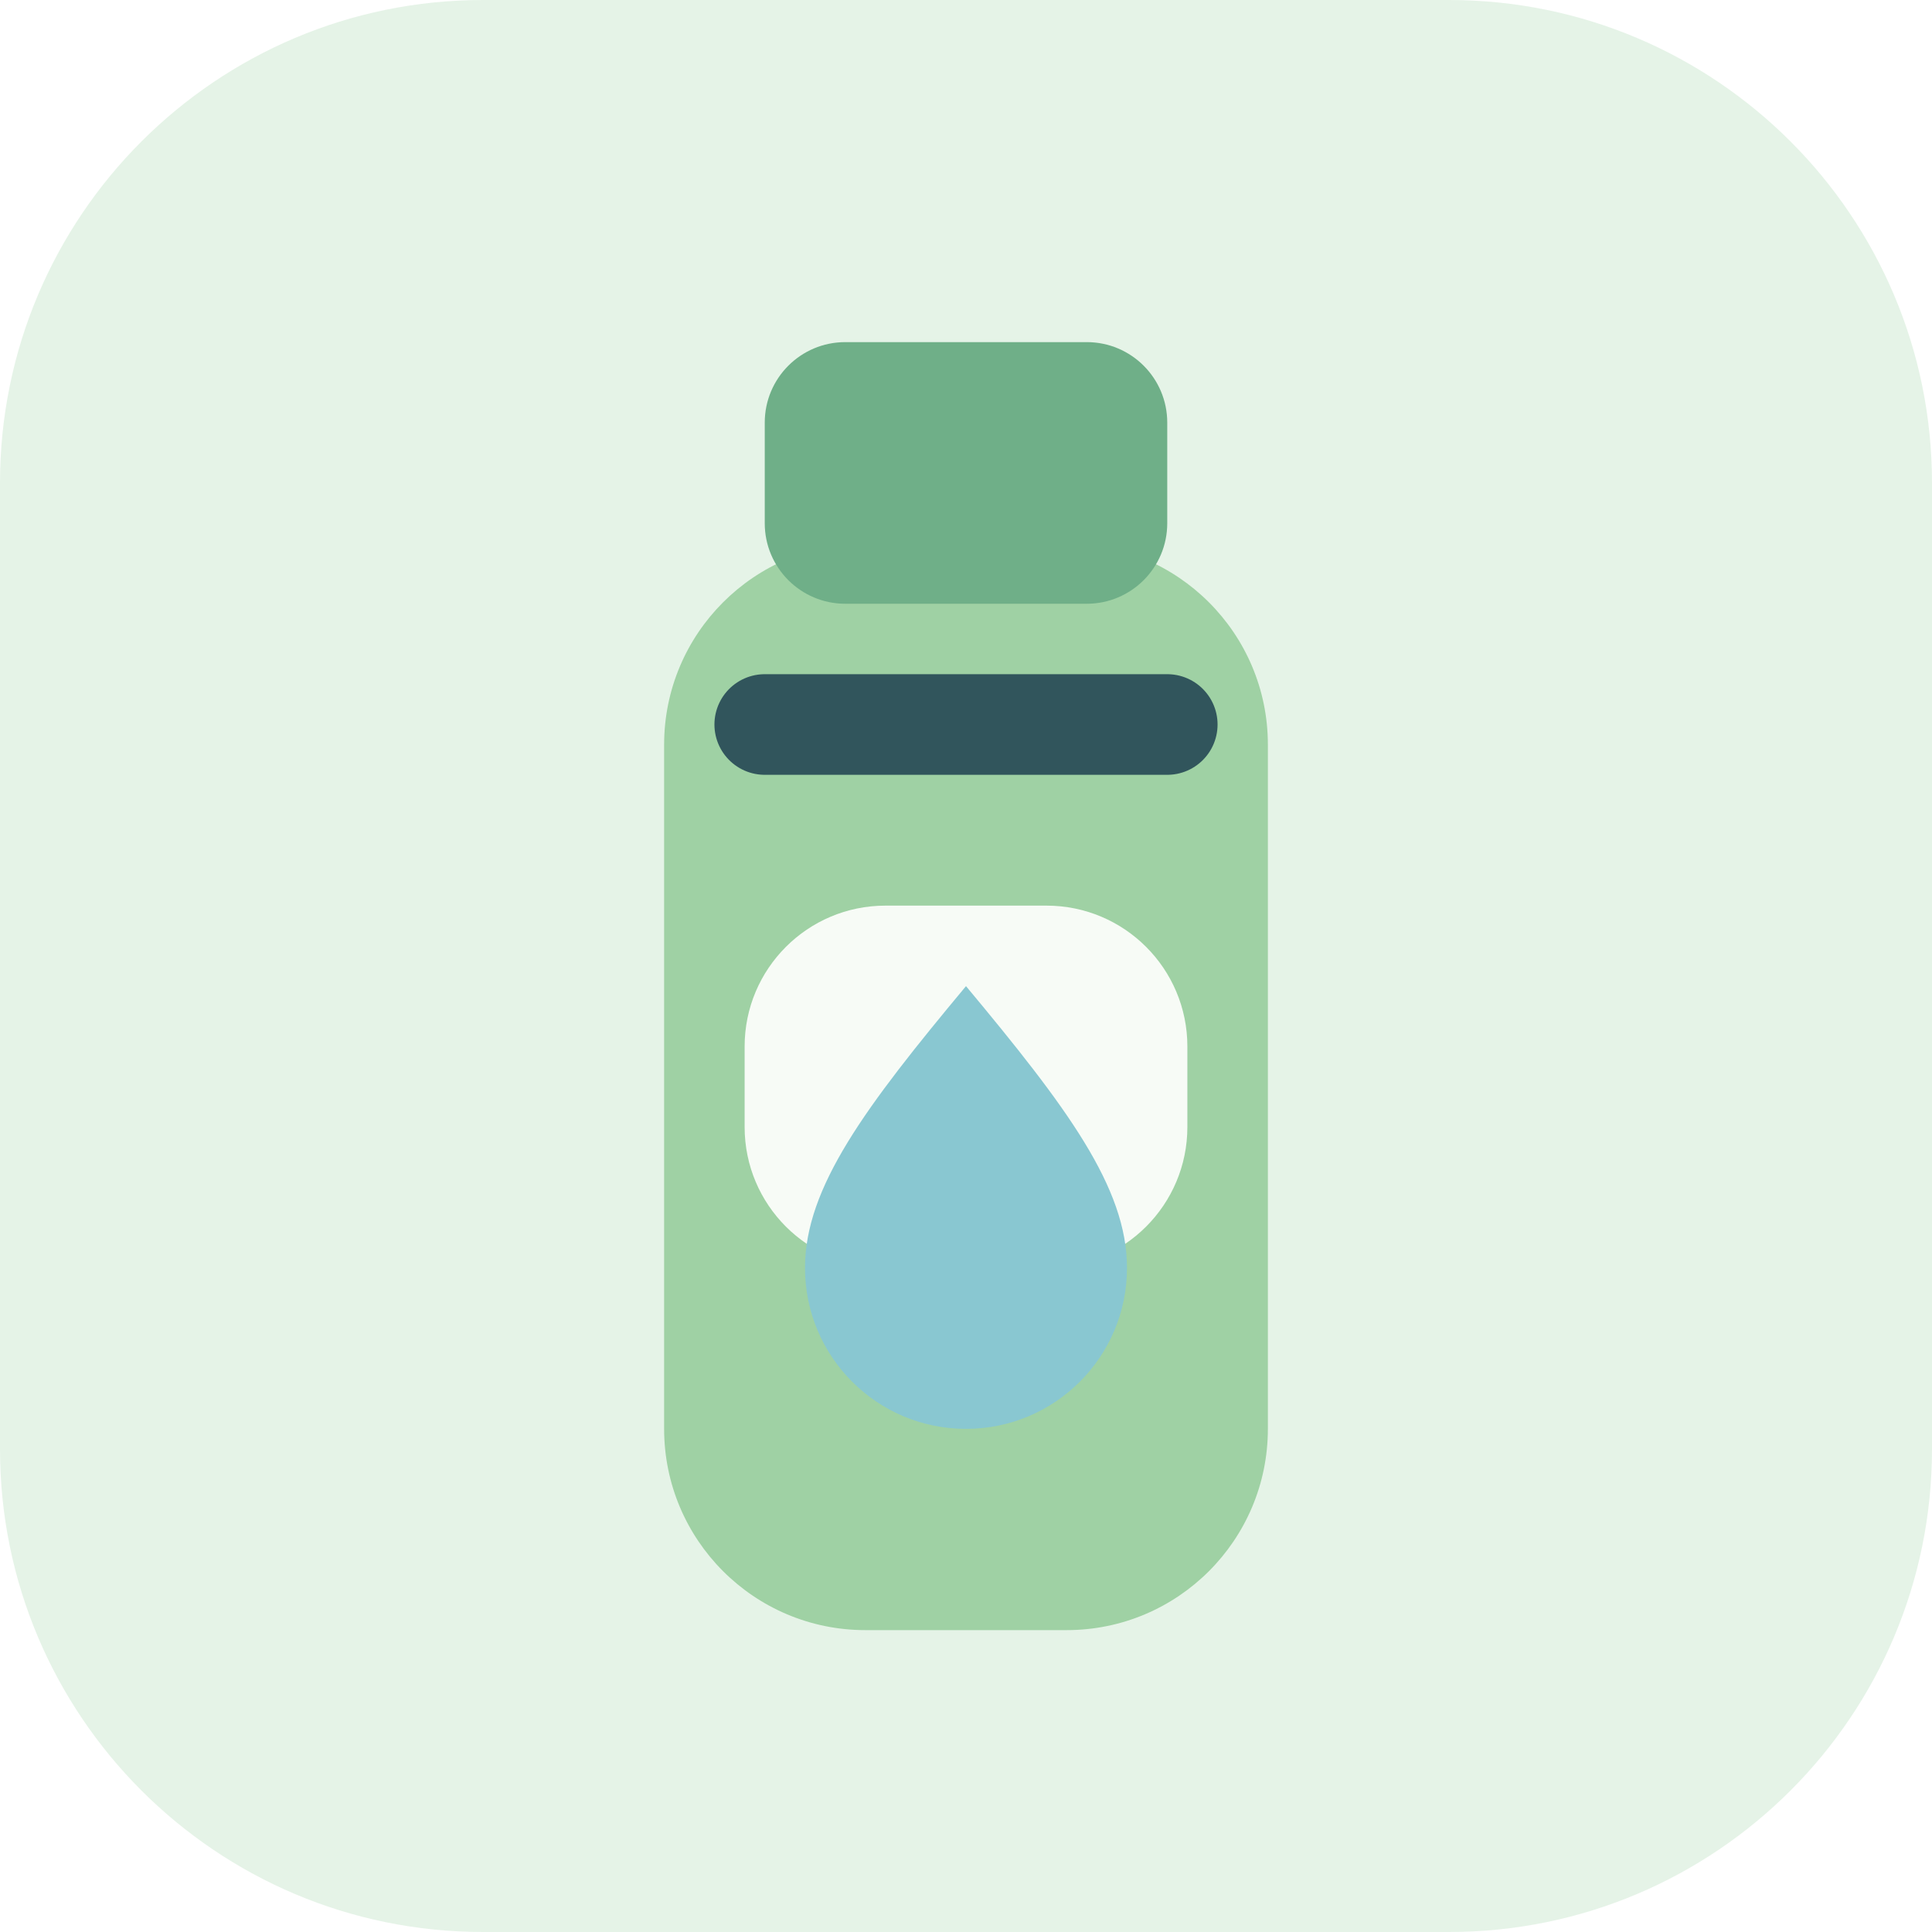
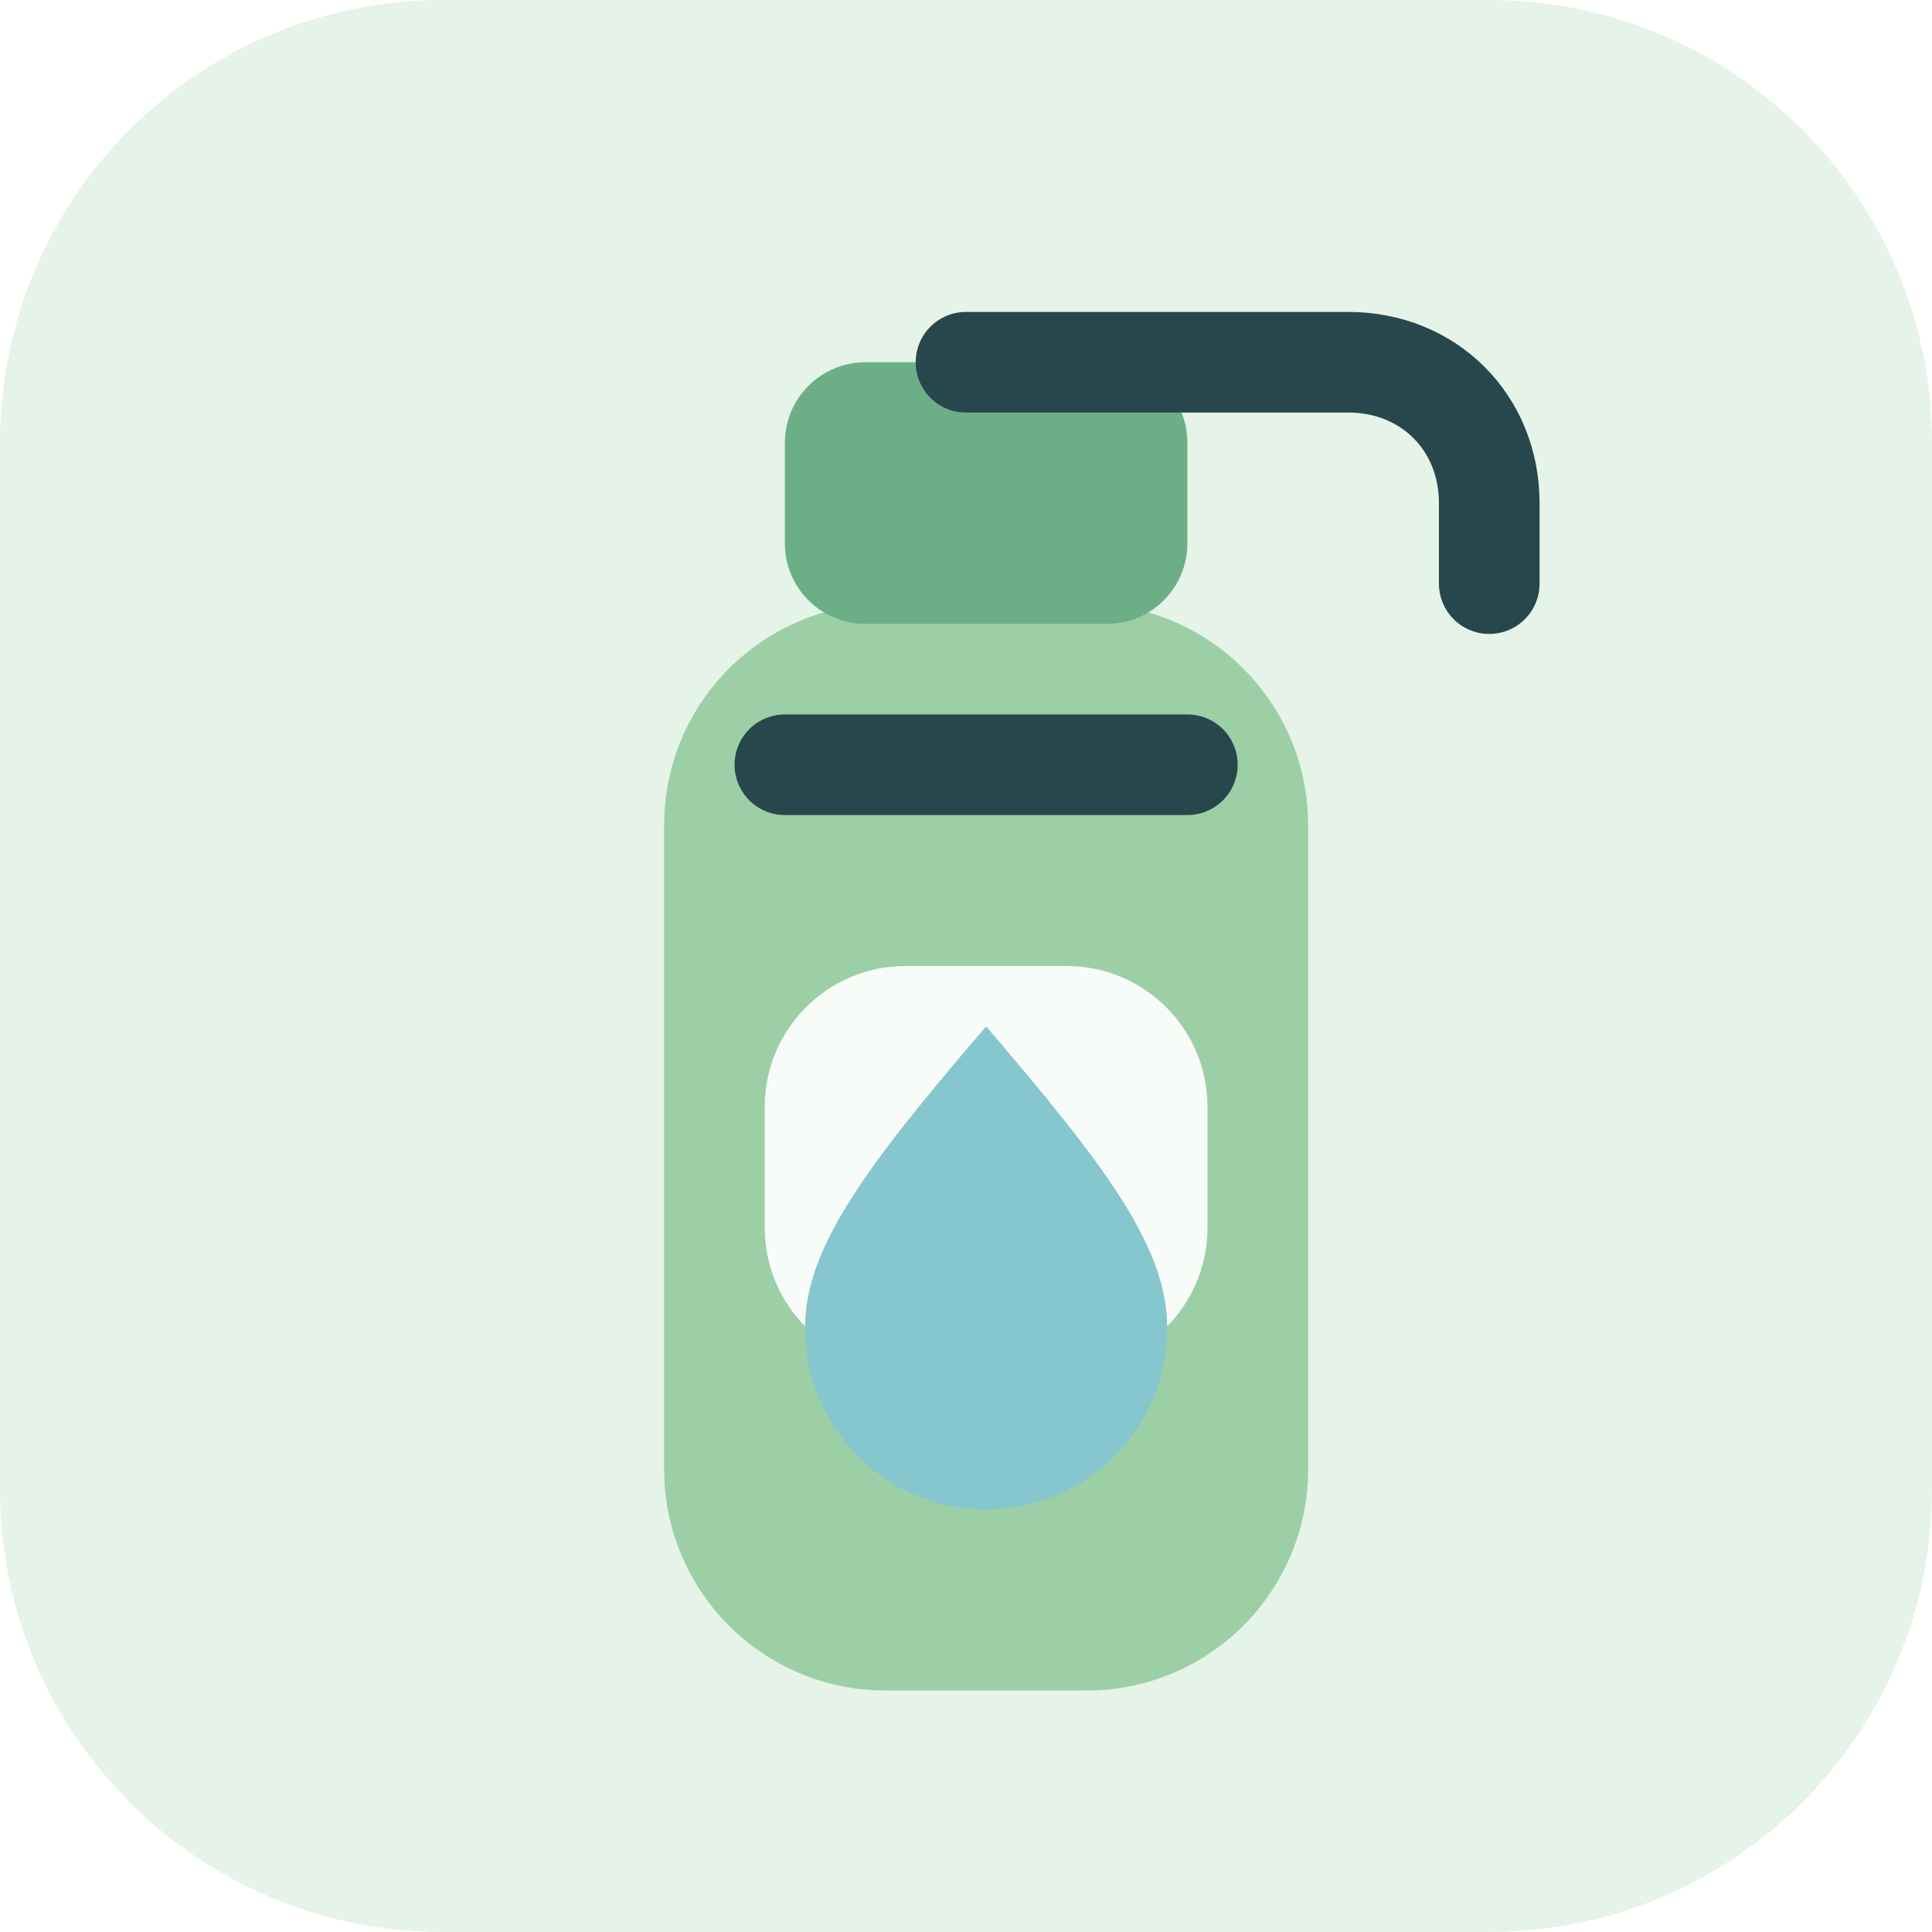
<svg xmlns="http://www.w3.org/2000/svg" viewBox="0 0 96 96" role="img" aria-labelledby="title">
-   <rect width="96" height="96" rx="24" fill="#E5F3E7" />
-   <rect x="33" y="27" width="30" height="54" rx="10" fill="#9FD1A4" />
-   <rect x="38" y="17" width="20" height="13" rx="4" fill="#6FAF88" />
-   <rect x="37" y="45" width="22" height="18" rx="7" fill="#F7FBF6" />
-   <path d="M48 49c5 6 8 10 8 14a8 8 0 0 1-16 0c0-4 3-8 8-14Z" fill="#89C7D1" />
-   <path d="M38 36h20" stroke="#31555C" stroke-width="5" stroke-linecap="round" />
+   <rect width="96" height="96" rx="22" fill="#E5F3E8" />
+   <rect x="33" y="30" width="32" height="54" rx="11" fill="#9CCFA5" />
+   <rect x="39" y="18" width="20" height="13" rx="4" fill="#6CAF86" />
+   <path d="M48 18h19c4 0 7 3 7 7v4" fill="none" stroke="#27474D" stroke-width="5" stroke-linecap="round" />
+   <rect x="38" y="48" width="22" height="20" rx="7" fill="#F8FCF8" />
+   <path d="M49 51c6 7 9 11 9 15a9 9 0 0 1-18 0c0-4 3-8 9-15Z" fill="#86C6CE" />
+   <path d="M39 38h20" stroke="#27474D" stroke-width="5" stroke-linecap="round" />
</svg>
